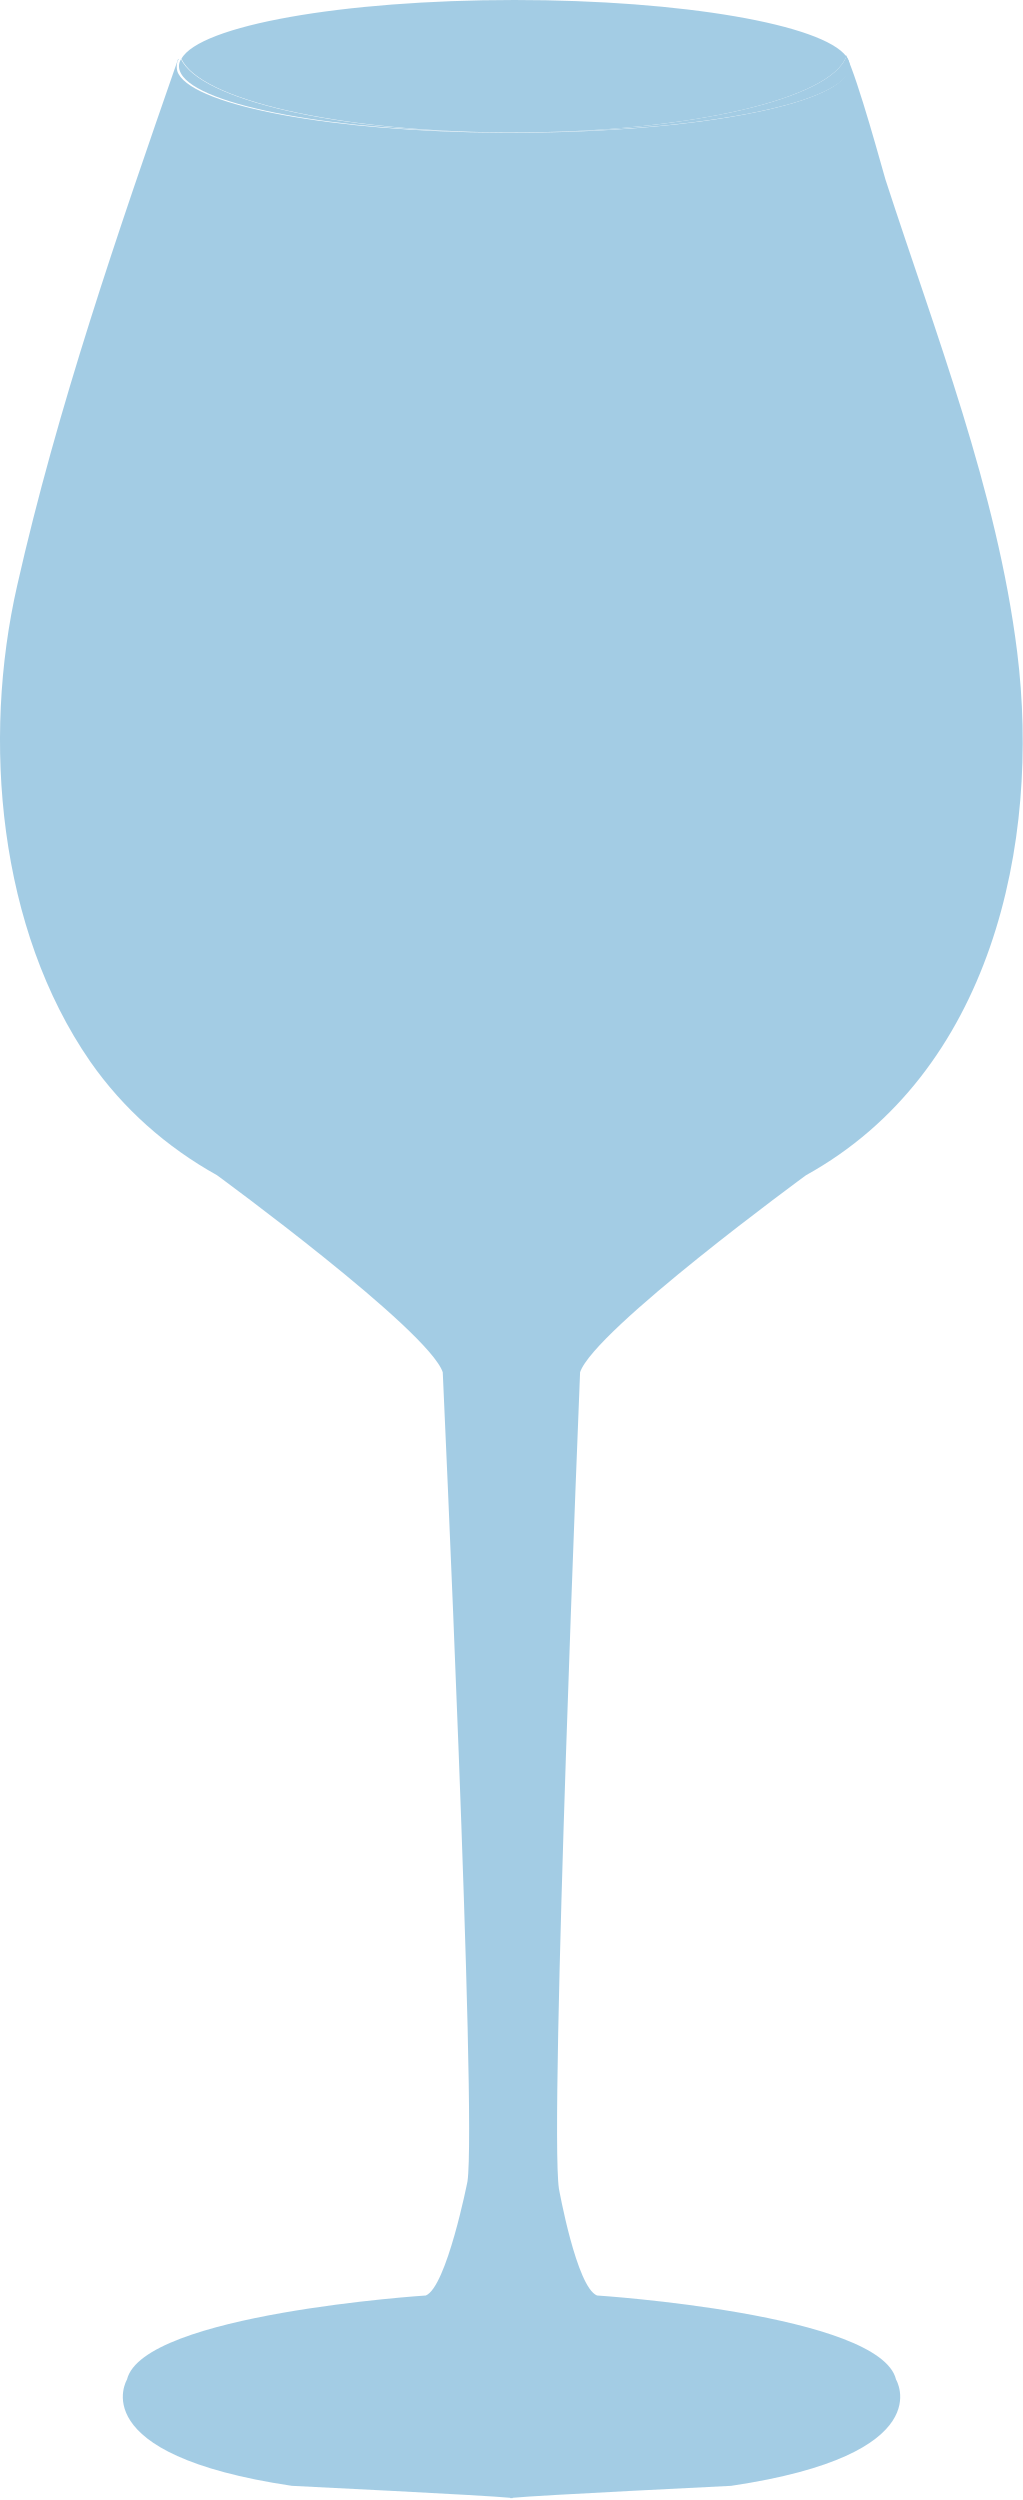
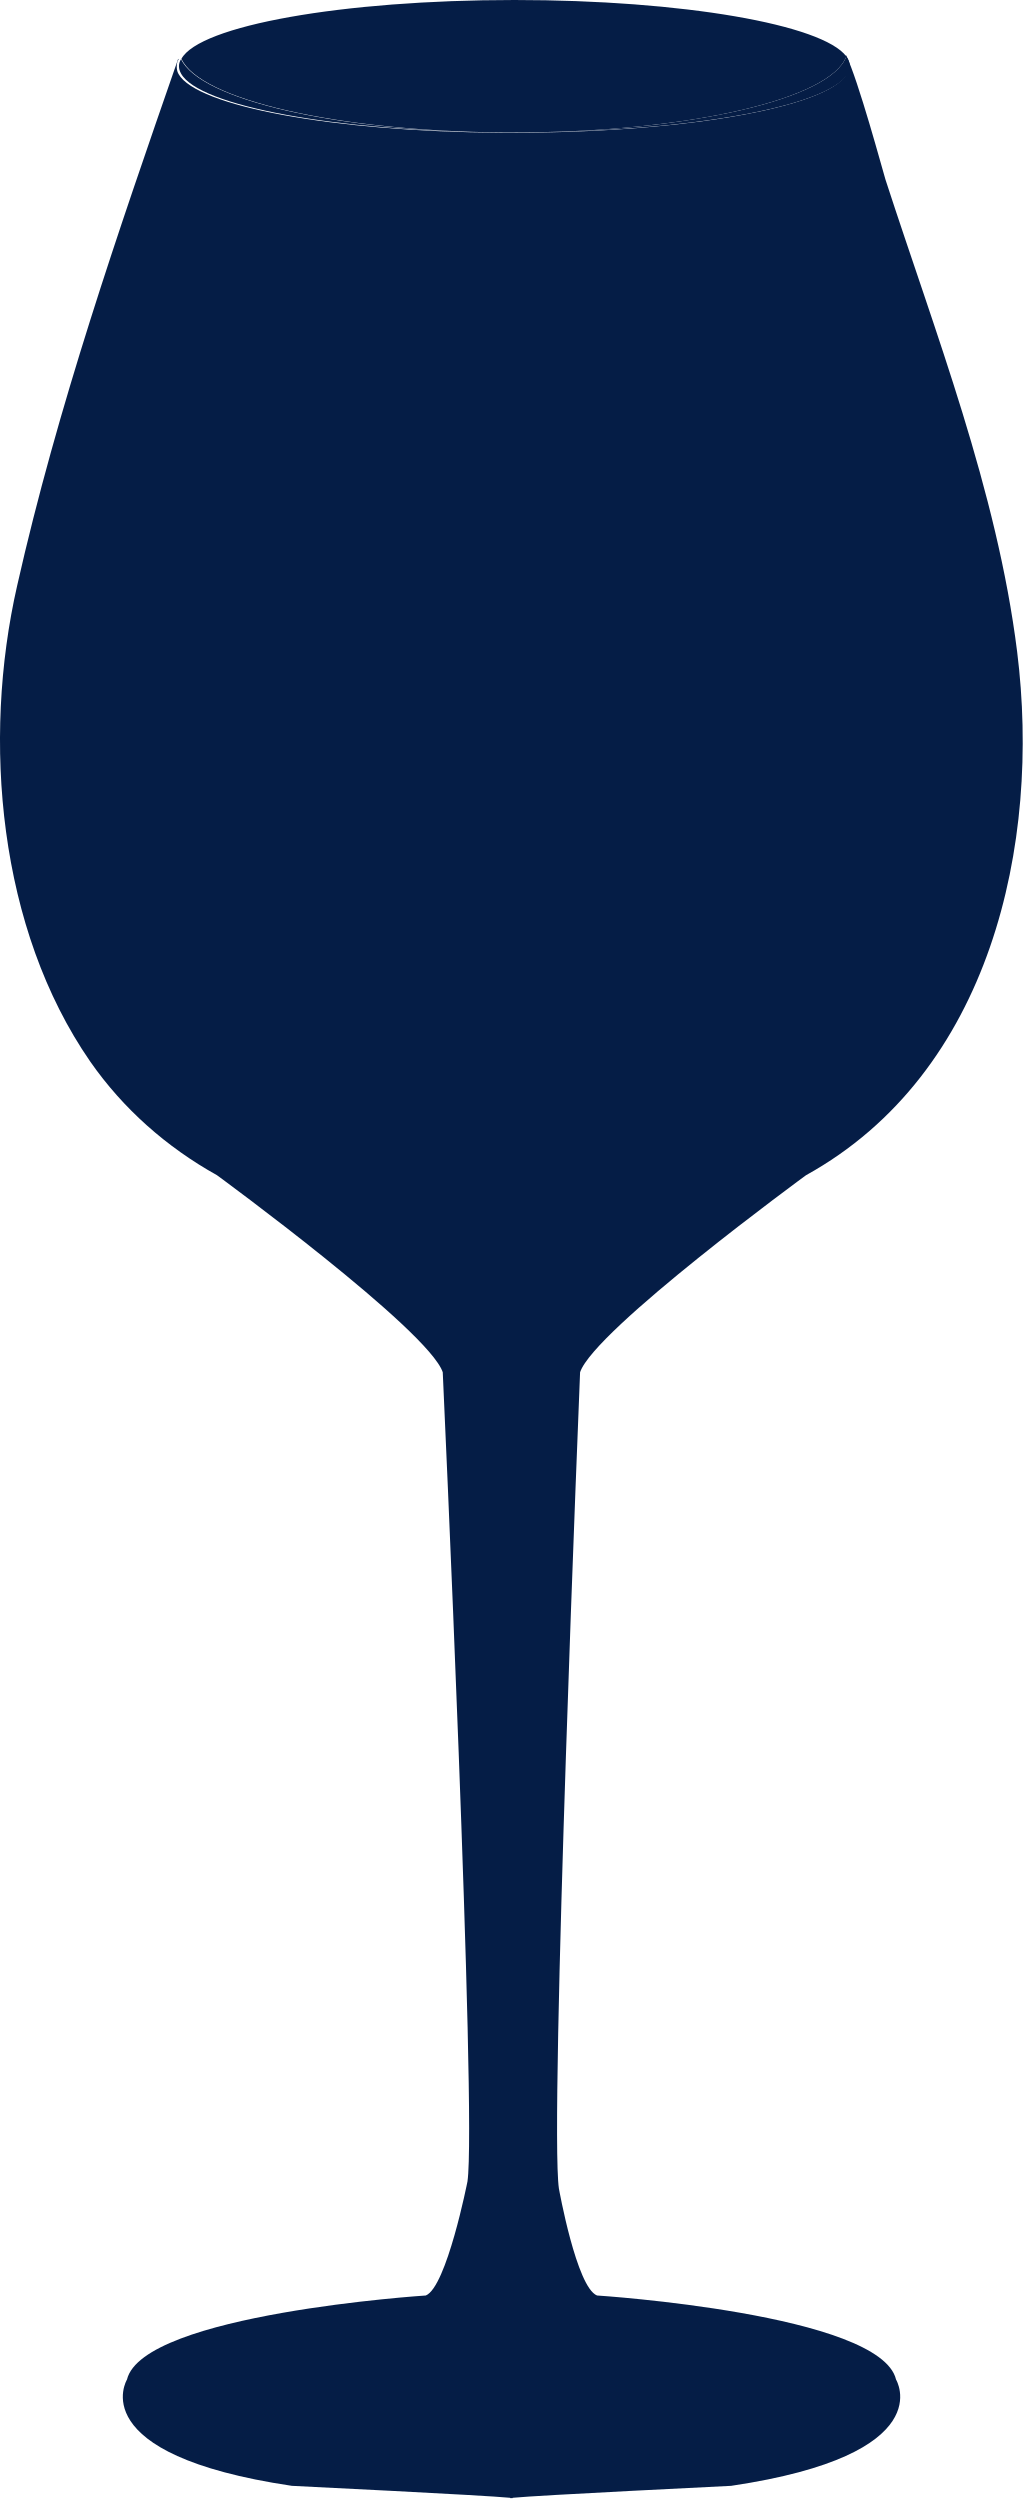
<svg xmlns="http://www.w3.org/2000/svg" width="162" height="396" viewBox="0 0 162 396" fill="none">
-   <path d="M94.569 363.606C91.326 362.324 88.53 346.663 88.53 346.663C87.02 336.353 91.885 217.366 91.885 217.366C94.121 210.678 127.674 186.156 127.674 186.156C156.976 169.938 164.916 133.657 161.114 103.228C157.926 77.703 148.141 52.735 140.256 28.436C139.921 27.377 135.894 12.441 133.993 8.707C133.937 8.818 133.937 8.93 133.881 9.041C134.273 9.543 134.441 10.044 134.441 10.546C134.441 10.769 134.441 10.992 134.329 11.215C132.651 16.677 109.501 21.024 81.204 21.024C81.148 21.024 81.092 21.024 81.092 21.024C81.037 21.024 81.037 21.024 80.981 21.024C80.701 21.024 80.477 21.024 80.198 21.024C80.086 21.024 79.974 21.024 79.862 21.024C79.694 21.024 79.527 21.024 79.359 21.024C52.77 20.856 31.129 16.844 28.277 11.716C28.053 11.326 27.997 10.936 27.997 10.546C27.997 10.156 28.053 9.766 28.277 9.431C28.277 9.376 28.277 9.376 28.221 9.32C18.715 36.684 9.097 64.494 2.722 92.75C-2.87 117.272 -0.241 147.144 14.297 168.155C19.498 175.623 26.376 181.698 34.372 186.156C34.372 186.156 67.896 210.678 70.132 217.366C70.132 217.366 75.556 335.238 74.047 345.549C74.047 345.549 70.747 362.268 67.448 363.606C67.448 363.606 22.629 366.504 20.113 376.925C20.113 376.925 12.899 388.796 46.227 393.756C46.227 393.756 77.066 395.261 80.813 395.651V395.707C80.813 395.707 80.925 395.707 81.037 395.707C81.148 395.707 81.204 395.707 81.204 395.707V395.651C84.951 395.261 115.82 393.756 115.82 393.756C149.147 388.796 141.934 376.925 141.934 376.925C139.473 366.504 94.569 363.606 94.569 363.606Z" fill="#A3CCE4" />
-   <path d="M79.65 20.978C79.817 20.978 79.985 20.978 80.208 20.978C80.264 20.978 80.375 20.978 80.487 20.978C80.766 20.978 81.1 20.978 81.379 20.978C109.054 20.978 131.706 15.678 134.05 8.927C130.312 3.906 108.218 0 81.491 0C54.125 0 31.584 4.073 28.739 9.317C31.696 15.789 53.288 20.755 79.65 20.978V20.978Z" fill="#A3CCE4" />
-   <path d="M28.683 11.661C31.529 16.794 53.12 20.811 79.594 20.978C53.232 20.811 31.696 15.789 28.683 9.373C28.46 9.708 28.348 10.098 28.348 10.489C28.348 10.88 28.46 11.27 28.683 11.661Z" fill="#A3CCE4" />
-   <path d="M81.379 20.978C81.435 20.978 81.435 20.978 81.491 20.978C109.724 20.978 132.822 16.626 134.552 11.103C134.608 10.935 134.608 10.712 134.608 10.489C134.608 9.931 134.44 9.429 134.05 8.927C131.706 15.678 109.055 20.978 81.379 20.978Z" fill="#A3CCE4" />
+   <path d="M94.569 363.606C91.326 362.324 88.53 346.663 88.53 346.663C87.02 336.353 91.885 217.366 91.885 217.366C94.121 210.678 127.674 186.156 127.674 186.156C156.976 169.938 164.916 133.657 161.114 103.228C157.926 77.703 148.141 52.735 140.256 28.436C139.921 27.377 135.894 12.441 133.993 8.707C133.937 8.818 133.937 8.93 133.881 9.041C134.273 9.543 134.441 10.044 134.441 10.546C134.441 10.769 134.441 10.992 134.329 11.215C132.651 16.677 109.501 21.024 81.204 21.024C81.148 21.024 81.092 21.024 81.092 21.024C81.037 21.024 81.037 21.024 80.981 21.024C80.701 21.024 80.477 21.024 80.198 21.024C80.086 21.024 79.974 21.024 79.862 21.024C79.694 21.024 79.527 21.024 79.359 21.024C52.77 20.856 31.129 16.844 28.277 11.716C28.053 11.326 27.997 10.936 27.997 10.546C27.997 10.156 28.053 9.766 28.277 9.431C28.277 9.376 28.277 9.376 28.221 9.32C18.715 36.684 9.097 64.494 2.722 92.75C-2.87 117.272 -0.241 147.144 14.297 168.155C19.498 175.623 26.376 181.698 34.372 186.156C34.372 186.156 67.896 210.678 70.132 217.366C70.132 217.366 75.556 335.238 74.047 345.549C74.047 345.549 70.747 362.268 67.448 363.606C67.448 363.606 22.629 366.504 20.113 376.925C20.113 376.925 12.899 388.796 46.227 393.756C46.227 393.756 77.066 395.261 80.813 395.651V395.707C80.813 395.707 80.925 395.707 81.037 395.707C81.148 395.707 81.204 395.707 81.204 395.707V395.651C84.951 395.261 115.82 393.756 115.82 393.756C149.147 388.796 141.934 376.925 141.934 376.925C139.473 366.504 94.569 363.606 94.569 363.606Z" fill="#051d46" />
+   <path d="M79.65 20.978C79.817 20.978 79.985 20.978 80.208 20.978C80.264 20.978 80.375 20.978 80.487 20.978C80.766 20.978 81.1 20.978 81.379 20.978C109.054 20.978 131.706 15.678 134.05 8.927C130.312 3.906 108.218 0 81.491 0C54.125 0 31.584 4.073 28.739 9.317C31.696 15.789 53.288 20.755 79.65 20.978V20.978Z" fill="#051d46" />
+   <path d="M28.683 11.661C31.529 16.794 53.12 20.811 79.594 20.978C53.232 20.811 31.696 15.789 28.683 9.373C28.46 9.708 28.348 10.098 28.348 10.489C28.348 10.88 28.46 11.27 28.683 11.661Z" fill="#051d46" />
+   <path d="M81.379 20.978C81.435 20.978 81.435 20.978 81.491 20.978C109.724 20.978 132.822 16.626 134.552 11.103C134.608 10.935 134.608 10.712 134.608 10.489C134.608 9.931 134.44 9.429 134.05 8.927C131.706 15.678 109.055 20.978 81.379 20.978Z" fill="#051d46" />
</svg>
